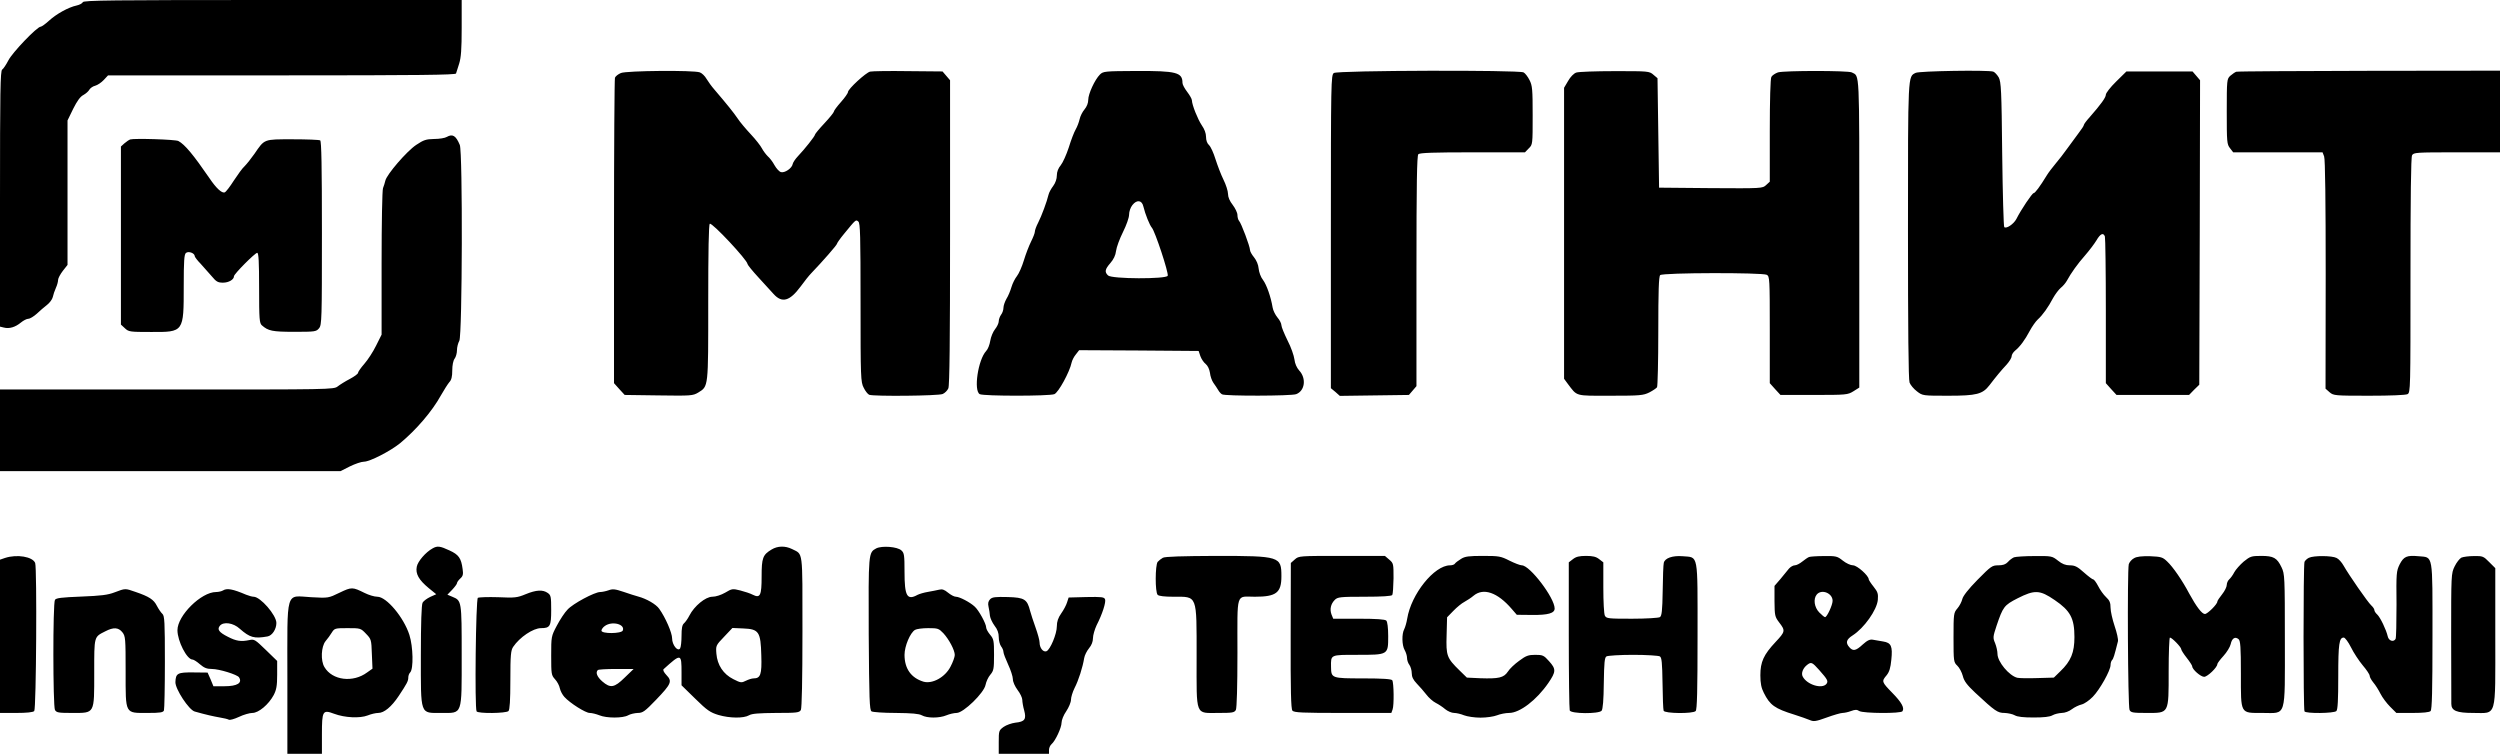
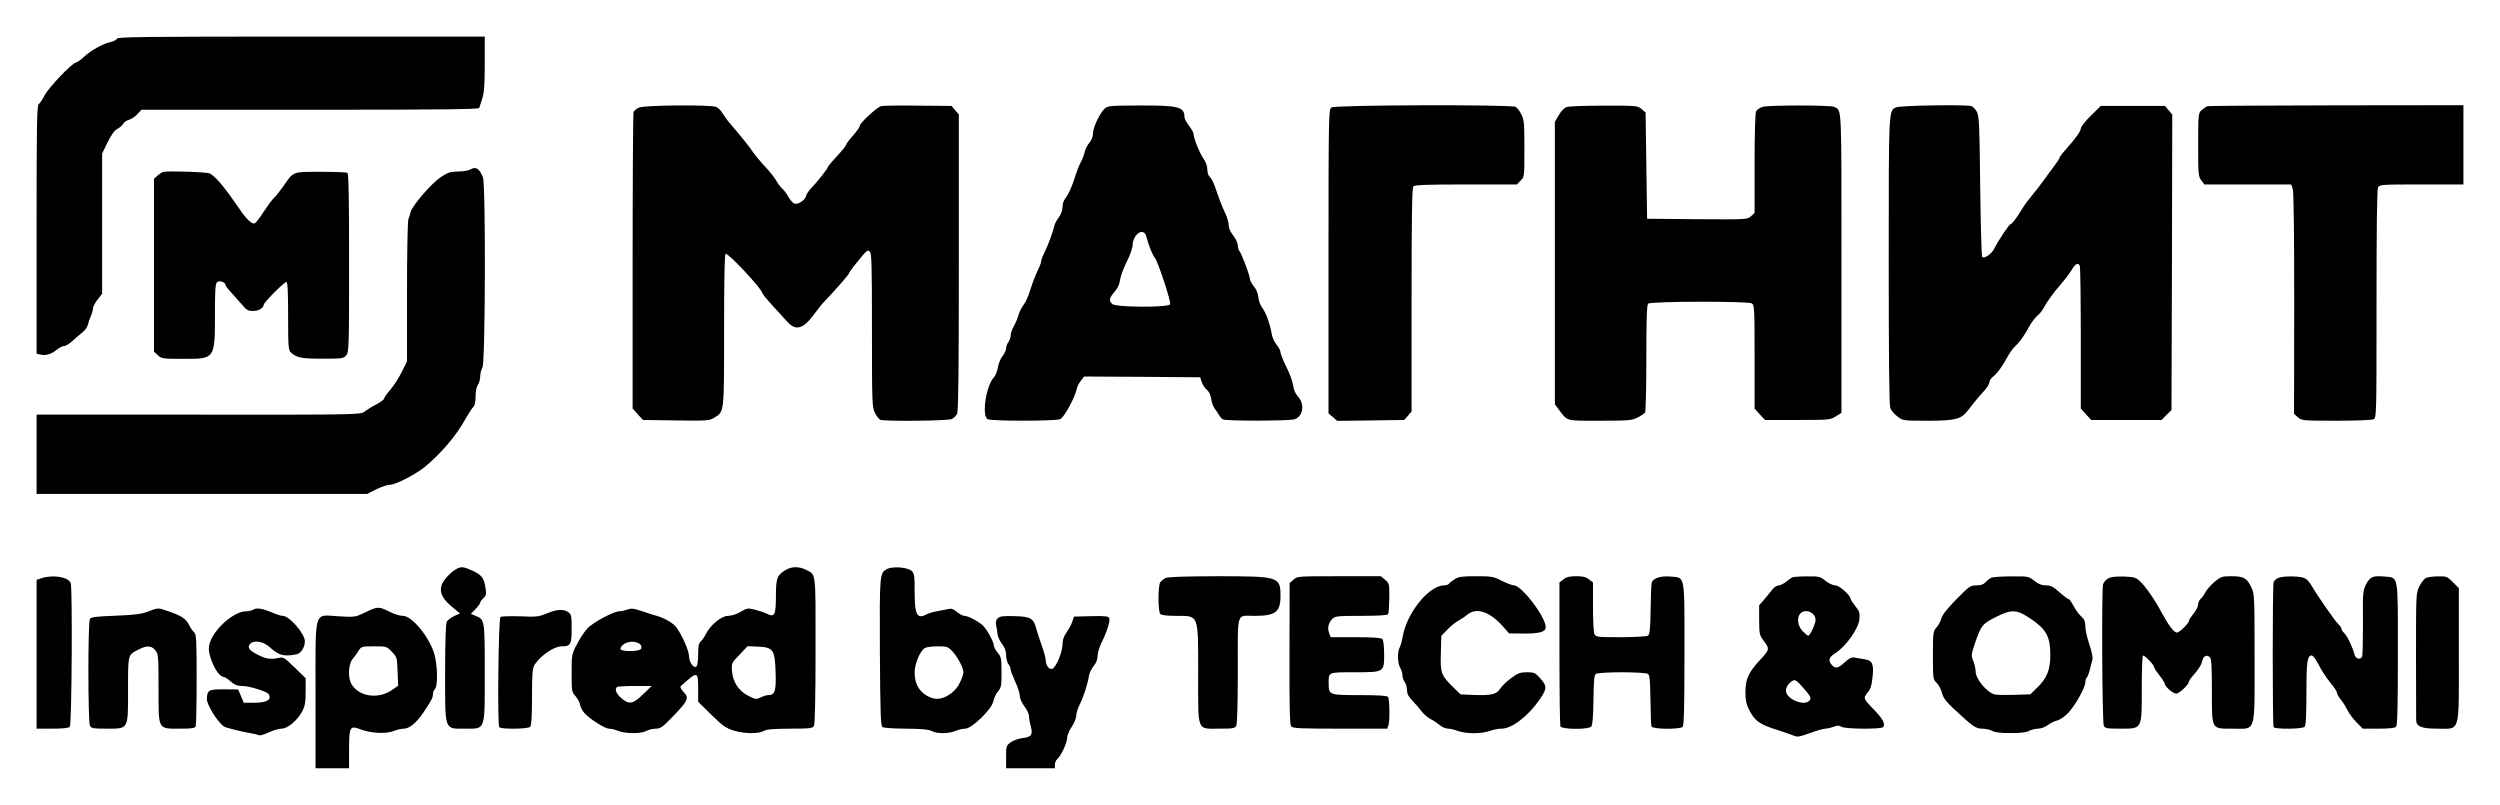
- <svg xmlns="http://www.w3.org/2000/svg" width="1592" height="480" viewBox="0 0 1592 480" version="1.1">
+ <svg xmlns="http://www.w3.org/2000/svg" width="1640" height="528" viewBox="-24 -24 1640 528" version="1.1">
  <path d="M 52.7 1.4 C 52.4 2.2, 50.6 3.1, 48.8 3.5 C 43.6 4.6, 35.9 8.9, 31.3 13.1 C 28.9 15.3, 26.5 17, 25.9 17 C 23.6 17, 7.8 33.5, 5.3 38.5 C 3.9 41.2, 2.1 43.9, 1.4 44.3 C 0.2 45, 0 58.5, 0 126.5 L 0 208 2.5 208.6 C 6 209.5, 9.8 208.3, 13.3 205.4 C 14.9 204.1, 17 203, 18 203 C 19.1 203, 21.5 201.5, 23.4 199.8 C 25.3 198, 28.2 195.5, 29.9 194.2 C 31.6 192.9, 33.3 190.6, 33.6 189.2 C 33.9 187.7, 34.8 185.1, 35.6 183.3 C 36.4 181.6, 37 179.3, 37 178.2 C 37 177.2, 38.4 174.6, 40 172.5 L 43 168.7 43 122.7 L 43 76.7 46.6 69.3 C 49.1 64.3, 51.1 61.5, 53.1 60.5 C 54.7 59.6, 56.4 58.1, 56.9 57.1 C 57.5 56.1, 59.2 54.9, 60.6 54.6 C 62.1 54.2, 64.5 52.6, 66.1 50.9 L 68.8 48 179.4 48 C 267.1 48, 290.1 47.7, 290.4 46.8 C 290.6 46.1, 291.5 43.2, 292.4 40.5 C 293.6 36.6, 294 31.5, 294 17.8 L 294 0 173.6 0 C 71.1 0, 53.1 0.2, 52.7 1.4 M 395.4 46.5 C 393.7 47.2, 392 48.5, 391.6 49.5 C 391.3 50.4, 391 94.6, 391 147.6 L 391 244 394.4 247.8 L 397.8 251.5 419.5 251.8 C 440.1 252.1, 441.2 252, 444.6 250 C 451.2 245.9, 451 247.3, 451 192.6 C 451 159.9, 451.3 142.9, 452 142.5 C 453.5 141.6, 476 165.7, 476 168.1 C 476 168.6, 479.2 172.6, 483.1 176.8 C 487 181, 491.3 185.7, 492.6 187.2 C 498 193.2, 502.9 191.8, 509.8 182.5 C 512.2 179.2, 515.2 175.4, 516.6 174 C 523.8 166.5, 533 156, 533 155.2 C 533 154.8, 535 151.9, 537.5 148.9 C 545.1 139.6, 545 139.7, 546.6 141.1 C 547.8 142.1, 548 150.1, 548 192.7 C 548 240.7, 548.1 243.3, 550 246.9 C 551 249, 552.6 251, 553.5 251.4 C 556.5 252.5, 597.7 252.1, 600.3 250.9 C 601.7 250.3, 603.3 248.7, 603.9 247.3 C 604.7 245.6, 605 216.9, 605 148 L 605 51.1 602.6 48.3 L 600.2 45.5 578.3 45.3 C 566.3 45.1, 555.4 45.3, 554.1 45.6 C 551.4 46.2, 540 56.7, 540 58.6 C 540 59.3, 538 62.2, 535.5 65 C 533 67.8, 531 70.5, 531 71.1 C 531 71.6, 528.3 75, 525 78.5 C 521.7 82, 519 85.3, 519 85.7 C 519 86.7, 512.3 95.1, 508.1 99.5 C 506.5 101.2, 505 103.4, 504.8 104.4 C 504.4 107.1, 499.7 110.3, 497.3 109.6 C 496.2 109.3, 494.4 107.3, 493.2 105.2 C 492.1 103.1, 490.1 100.5, 488.9 99.5 C 487.8 98.4, 486.1 96.2, 485.2 94.5 C 484.4 92.9, 481.2 88.8, 478.1 85.5 C 475 82.2, 471.2 77.7, 469.7 75.4 C 467.2 71.7, 463.1 66.6, 454.9 57 C 453.2 55.1, 451 52, 449.9 50.2 C 448.9 48.4, 447 46.6, 445.7 46.1 C 441.9 44.6, 398.9 45, 395.4 46.5 M 700.4 47.5 C 697.2 50.7, 693 59.8, 693 63.5 C 693 65.6, 692.1 67.9, 690.6 69.7 C 689.3 71.2, 687.9 74, 687.5 75.9 C 687.1 77.7, 686 80.7, 685 82.4 C 684 84.1, 682 89.3, 680.6 93.9 C 679.1 98.5, 676.8 103.6, 675.5 105.2 C 673.9 107.1, 673 109.4, 673 111.7 C 673 113.9, 672.1 116.5, 670.7 118.4 C 669.4 120.1, 668 122.6, 667.7 124 C 666.7 128.3, 663.3 137.5, 661.1 141.8 C 659.9 144.1, 659 146.6, 659 147.5 C 659 148.4, 657.9 151.2, 656.6 153.8 C 655.3 156.4, 653.2 161.8, 652 165.8 C 650.8 169.8, 648.8 174.3, 647.6 175.8 C 646.4 177.3, 644.8 180.4, 644.1 182.8 C 643.4 185.2, 642 188.6, 640.9 190.3 C 639.9 192.1, 639 194.6, 639 196 C 639 197.4, 638.3 199.4, 637.5 200.4 C 636.7 201.5, 636 203.4, 636 204.6 C 636 205.8, 634.9 208.1, 633.6 209.7 C 632.4 211.2, 631 214.5, 630.6 217 C 630.2 219.5, 629.1 222.4, 628 223.5 C 622.8 229.1, 619.9 248.8, 623.9 251 C 626.4 252.3, 668 252.3, 671.4 251 C 674 250, 681.2 236.8, 682.4 230.9 C 682.7 229.5, 683.9 227.1, 685.1 225.7 L 687.2 223 725.2 223.2 L 763.3 223.5 764.4 226.8 C 765.1 228.7, 766.6 230.9, 767.8 231.8 C 769.1 232.9, 770.1 235, 770.5 237.4 C 770.7 239.5, 771.7 242.4, 772.7 243.8 C 773.7 245.1, 775 247.2, 775.7 248.3 C 776.3 249.4, 777.4 250.7, 778.2 251.1 C 780 252.3, 822.3 252.2, 825.4 251 C 831 248.9, 832 240.9, 827.3 235.9 C 825.8 234.2, 824.6 231.6, 824.3 228.9 C 824 226.5, 822.1 221, 819.9 216.8 C 817.8 212.5, 816 208.2, 816 207.1 C 816 206, 814.9 203.8, 813.5 202.2 C 812.1 200.5, 810.7 197.7, 810.4 195.8 C 809.3 189.1, 806.6 181.4, 804.3 178.3 C 802.9 176.6, 801.7 173.3, 801.5 171 C 801.3 168.5, 800.1 165.8, 798.6 163.9 C 797.2 162.2, 796 160.1, 796 159.2 C 796 157, 790.4 142, 789 140.6 C 788.5 140.1, 788 138.4, 788 136.9 C 788 135.5, 786.6 132.6, 785 130.5 C 783.1 128.1, 782 125.6, 782 123.5 C 782 121.7, 780.7 117.6, 779.1 114.4 C 777.5 111.2, 775.3 105.3, 774 101.3 C 772.8 97.4, 771 93.4, 769.9 92.4 C 768.7 91.3, 768 89.4, 768 87.1 C 768 84.9, 767 82.2, 765.3 79.8 C 762.7 75.9, 759.1 66.9, 759 63.9 C 759 63, 757.6 60.6, 756 58.5 C 754.4 56.4, 753 53.9, 753 52.8 C 753 46.1, 749.2 45.1, 723.5 45.2 C 703.5 45.3, 702.5 45.4, 700.4 47.5 M 849.4 46.5 C 847.6 47.8, 847.5 51.6, 847.5 147.5 L 847.5 247.2 850.4 249.6 L 853.2 252.1 875.2 251.8 L 897.2 251.5 899.6 248.7 L 902 245.9 902 172.6 C 902 117, 902.3 99.1, 903.2 98.2 C 904.1 97.3, 913.1 97, 937.7 97 L 971.1 97 973.5 94.5 C 976 92.1, 976 91.9, 976 73.5 C 976 56.9, 975.8 54.5, 974 51 C 972.9 48.8, 971.2 46.6, 970.2 46.1 C 967.1 44.5, 851.6 44.8, 849.4 46.5 M 1003.8 46.2 C 1002.2 46.7, 1000 49, 998.6 51.5 L 996 55.9 996 148.5 L 996 241.2 998.2 244.2 C 1004.6 252.6, 1002.5 252, 1025.5 252 C 1044.5 252, 1046.4 251.8, 1050.3 249.9 C 1052.6 248.7, 1054.8 247.2, 1055.2 246.6 C 1055.6 246, 1056 230, 1056 210.9 C 1056 185.4, 1056.3 176.1, 1057.2 175.2 C 1058.8 173.6, 1122.2 173.5, 1125.1 175 C 1126.9 176, 1127 177.5, 1127 210.1 L 1127 244 1130.4 247.8 L 1133.8 251.5 1155.2 251.5 C 1175.8 251.5, 1176.6 251.4, 1180.2 249.2 L 1184 246.8 1184 148.5 C 1184 42.5, 1184.3 48.8, 1179.2 46.1 C 1176.8 44.9, 1136.2 44.9, 1132.2 46.1 C 1130.5 46.7, 1128.5 48, 1128 49 C 1127.4 50.1, 1127 63.7, 1127 83.3 L 1127 115.7 1124.7 117.8 C 1122.4 120, 1122.1 120, 1089.4 119.8 L 1056.5 119.5 1056 84.7 L 1055.5 49.8 1052.9 47.6 C 1050.3 45.3, 1049.6 45.3, 1028.4 45.3 C 1016.3 45.3, 1005.3 45.7, 1003.8 46.2 M 1219.9 46.4 C 1214.9 48.9, 1215 46.3, 1215 146.6 C 1215 209.7, 1215.3 241.7, 1216 243.6 C 1216.6 245.2, 1218.7 247.7, 1220.7 249.2 C 1224.3 252, 1224.4 252, 1240.7 252 C 1258.8 252, 1262.5 251, 1266.9 245.3 C 1271.1 239.8, 1274.5 235.7, 1277.8 232.2 C 1279.5 230.3, 1281 227.9, 1281 226.9 C 1281 225.9, 1282 224.3, 1283.2 223.3 C 1286.3 220.8, 1289.5 216.5, 1292.6 210.6 C 1294 208, 1296.3 204.7, 1297.6 203.5 C 1300.8 200.6, 1304.3 195.7, 1307.4 189.8 C 1308.8 187.3, 1311 184.4, 1312.3 183.3 C 1313.6 182.3, 1315.3 180.3, 1316.1 178.9 C 1318.8 173.9, 1323.1 167.9, 1327.8 162.6 C 1330.4 159.6, 1333.6 155.4, 1335 153.1 C 1337.5 148.8, 1339.4 147.9, 1340.4 150.6 C 1340.7 151.5, 1341 172.8, 1341 198.1 L 1341 244 1344.4 247.8 L 1347.8 251.5 1370.9 251.5 L 1394 251.5 1397.2 248.2 L 1400.5 245 1400.8 148.1 L 1401 51.1 1398.6 48.3 L 1396.2 45.5 1375.1 45.5 L 1354.1 45.5 1347.5 52 C 1343.9 55.5, 1341 59.3, 1341 60.3 C 1341 62.1, 1337.9 66.4, 1330.8 74.5 C 1328.7 76.8, 1327 79.1, 1327 79.6 C 1327 80.1, 1325.5 82.4, 1323.7 84.7 C 1322 87, 1318.7 91.4, 1316.5 94.5 C 1314.3 97.6, 1310.9 102, 1309 104.2 C 1307.1 106.5, 1304.6 109.7, 1303.5 111.5 C 1299 118.9, 1295.9 123, 1295 123 C 1294.1 123, 1287 133.5, 1284 139.5 C 1282.3 142.7, 1277.6 145.9, 1276.3 144.6 C 1275.9 144.2, 1275.3 123.3, 1275 98.2 C 1274.6 57.3, 1274.3 52.2, 1272.8 49.3 C 1271.8 47.6, 1270.2 45.9, 1269.3 45.6 C 1265.7 44.5, 1222.2 45.2, 1219.9 46.4 M 1424 45.7 C 1423.2 46, 1421.5 47.2, 1420.2 48.3 C 1418.1 50.3, 1418 50.9, 1418 71 C 1418 90.5, 1418.1 91.9, 1420.1 94.4 L 1422.1 97 1450.6 97 L 1479 97 1480 99.6 C 1480.7 101.2, 1481 129.3, 1481 174.8 L 1480.9 247.5 1483.5 249.8 C 1486 251.9, 1486.7 252, 1508.6 252 C 1522.2 252, 1531.9 251.6, 1533.1 251 C 1535 250, 1535 248.1, 1535 175.4 C 1535 125.9, 1535.3 100.2, 1536 98.9 C 1537 97.1, 1538.4 97, 1564.5 97 L 1592 97 1592 71 L 1592 45 1508.8 45.1 C 1463 45.2, 1424.8 45.4, 1424 45.7 M 284.5 87.2 C 283.4 87.9, 279.8 88.5, 276.5 88.5 C 271.3 88.6, 269.8 89.1, 265 92.3 C 258.9 96.4, 246.3 111.1, 245.4 115 C 245.1 116.4, 244.4 118.5, 243.9 119.8 C 243.4 121.1, 243 141.8, 243 167.6 L 243 213.1 239.5 220.1 C 237.6 224, 234.2 229.2, 232 231.7 C 229.8 234.2, 228 236.8, 228 237.4 C 228 238.1, 225.6 239.8, 222.8 241.3 C 219.9 242.8, 216.4 245, 215 246.1 C 212.5 248, 211 248.1, 106.2 248 L 0 248 0 274 L 0 300 108.5 300 L 216.9 300 222.8 297 C 226.1 295.4, 230.1 294, 231.8 294 C 235.5 294, 248.5 287.3, 254.7 282.3 C 265 273.8, 275.2 261.9, 280.7 251.9 C 282.7 248.4, 285.1 244.6, 286.1 243.4 C 287.5 242, 288 239.8, 288 235.9 C 288 232.6, 288.6 229.6, 289.5 228.4 C 290.3 227.4, 291 224.9, 291 223 C 291 221.1, 291.7 218.4, 292.5 217 C 294.4 213.6, 294.7 96.8, 292.8 92.3 C 290.3 86.3, 288.2 85.1, 284.5 87.2 M 82.9 88.8 C 82.1 89.1, 80.5 90.2, 79.2 91.3 L 77 93.3 77 150 L 77 206.7 79.5 209 C 81.9 211.3, 82.7 211.4, 96.1 211.4 C 117.1 211.5, 117 211.6, 117 182.2 C 117 166.1, 117.3 162, 118.4 161.1 C 120 159.7, 124 161.2, 124 163.1 C 124 163.6, 125.7 165.9, 127.8 168 C 129.8 170.2, 133 173.8, 134.9 176 C 137.7 179.4, 138.8 180, 142 180 C 145.7 180, 149 178, 149 175.9 C 149 174.5, 162.4 161, 163.8 161 C 164.7 161, 165 166.9, 165 183.3 C 165 203.4, 165.2 205.8, 166.8 207.2 C 170.8 210.7, 173.3 211.3, 187.3 211.3 C 200.7 211.3, 201.4 211.2, 203.2 209 C 204.9 206.9, 205 203.5, 205 148.4 C 205 105.9, 204.7 89.9, 203.9 89.4 C 203.2 89, 195.3 88.7, 186.3 88.7 C 167.7 88.7, 168.6 88.4, 162 98 C 159.9 101, 157.1 104.5, 155.8 105.8 C 154.4 107, 151.4 111.2, 148.9 115 C 146.5 118.8, 143.9 122.2, 143.1 122.5 C 141.3 123.2, 137.7 119.9, 133.4 113.5 C 123.1 98.5, 117.7 92, 113.6 89.8 C 111.8 88.8, 85.6 88, 82.9 88.8 M 721.1 130.6 C 719.9 132.1, 719 134.7, 719 136.7 C 719 138.6, 717.3 143.4, 715.1 147.8 C 713 152, 711 157.4, 710.7 159.8 C 710.4 162.6, 709.1 165.2, 707.1 167.5 C 703.6 171.5, 703.3 173.2, 705.6 175.4 C 707.8 177.7, 742.8 177.8, 743.6 175.6 C 744.3 173.8, 735.5 147.2, 733.5 145 C 732.1 143.4, 729.3 136.5, 728.1 131.5 C 727.2 127.4, 723.9 127, 721.1 130.6 M 275.5 349.2 C 271.1 351.6, 266 357.5, 265.4 360.9 C 264.5 365.4, 266.7 369.3, 273 374.5 L 277.8 378.4 274 380.1 C 271.9 381.1, 269.7 382.7, 269.1 383.8 C 268.4 385.2, 268 396.7, 268 417.3 C 268 455.9, 267.3 454, 281 454 C 294.7 454, 294 456, 294 417.1 C 294 382.4, 294 382.5, 288 380 L 284.9 378.7 287.9 375.6 C 289.6 373.8, 291 371.9, 291 371.4 C 291 370.8, 291.9 369.5, 293.1 368.4 C 294.8 366.9, 295.1 365.7, 294.6 362.4 C 293.7 355.4, 292.1 353.2, 286.2 350.5 C 280.2 347.7, 278.5 347.5, 275.5 349.2 M 491.4 349.9 C 485.7 353.3, 485 355.3, 485 367.1 C 485 379.4, 484.1 381.1, 479.3 378.7 C 477.8 377.9, 474.2 376.7, 471.4 376 C 466.6 374.8, 466.1 374.8, 461.8 377.4 C 459.2 378.9, 455.8 380, 453.6 380 C 449.3 380, 442.1 385.9, 439 392 C 438 394, 436.4 396.2, 435.6 396.9 C 434.4 397.9, 434 400.1, 434 404.9 C 434 408.5, 433.6 412.1, 433.1 412.9 C 431.6 415.2, 428 410.7, 428 406.5 C 428 403, 423.8 393.3, 419.8 387.7 C 417.8 384.8, 411.7 381.3, 406.5 379.9 C 404.9 379.5, 400.6 378.1, 397.1 376.9 C 391.7 375.1, 390.2 374.9, 387.5 375.9 C 385.8 376.5, 383.4 377, 382.2 377 C 378.7 377, 364.8 384.4, 361.4 388.2 C 359.6 390, 356.6 394.6, 354.6 398.4 C 351 405.2, 351 405.4, 351 417.6 C 351 429.2, 351.1 430, 353.4 432.5 C 354.8 434, 356.2 436.6, 356.5 438.3 C 356.9 440.1, 358.2 442.5, 359.4 443.8 C 363 447.8, 372.9 454, 375.5 454 C 376.9 454, 379.7 454.7, 381.7 455.5 C 386.2 457.4, 396.7 457.4, 400 455.5 C 401.4 454.7, 404.1 454.1, 406.1 454 C 409.3 454, 410.6 453.1, 417.8 445.6 C 427.5 435.5, 428.2 433.8, 424.4 429.9 C 422.7 428.1, 422 426.6, 422.6 426.1 C 433.8 416, 434 416, 434 428.5 L 434 436.4 442.8 445 C 450.3 452.4, 452.3 453.7, 457.5 455.3 C 464.7 457.4, 473.5 457.5, 477 455.5 C 478.8 454.4, 483.3 454.1, 494.2 454 C 507.7 454, 509 453.8, 510 452.1 C 510.6 450.8, 511 433.3, 511 402.2 C 511 349, 511.5 353.3, 504.3 349.6 C 500 347.5, 495.2 347.6, 491.4 349.9 M 558 349.2 C 553 351.9, 553 352, 553.2 403.8 C 553.5 445.4, 553.7 452.2, 555 453 C 555.8 453.5, 562.8 454, 570.5 454 C 580.7 454.1, 585.2 454.5, 587 455.5 C 590.3 457.4, 598.2 457.4, 602.7 455.5 C 604.6 454.7, 607.6 454, 609.2 454 C 613.5 454, 626.7 441.2, 627.6 436.1 C 628 434.1, 629.3 431.2, 630.6 429.7 C 632.8 427.1, 633 425.9, 633 417 C 633 408, 632.8 406.9, 630.5 404.2 C 629.1 402.5, 628 400.5, 628 399.6 C 628 397.2, 623.3 388.6, 620.7 386.3 C 617.7 383.5, 611 380, 608.7 380 C 607.6 380, 605.4 378.8, 603.7 377.4 C 601.4 375.5, 600 375, 598.1 375.5 C 596.7 375.8, 593.5 376.5, 591 376.9 C 588.5 377.3, 585.5 378.2, 584.3 378.8 C 577.6 382.5, 576 379.6, 576 364.2 C 576 353.5, 575.8 352.1, 574 350.5 C 571.4 348.1, 561.6 347.4, 558 349.2 M 3.2 355.3 L 0 356.4 0 405.2 L 0 454 10.3 454 C 17 454, 21 453.6, 21.8 452.8 C 23.1 451.5, 23.6 361.8, 22.4 358.5 C 20.8 354.5, 10.9 352.8, 3.2 355.3 M 740.5 355.2 C 739.4 355.8, 737.9 357, 737.2 357.8 C 735.6 359.9, 735.5 377.1, 737.2 378.8 C 738 379.6, 741.7 380, 747.1 380 C 762.7 380, 762 378.2, 762 418.4 C 762 456.7, 760.9 454, 776 454 C 784.8 454, 786 453.8, 787 452.1 C 787.6 450.8, 788 437.5, 788 415.7 C 788 376.1, 786.8 380, 799.1 380 C 812.7 380, 816 377.5, 816 367 C 816 354.3, 815.1 354, 774.2 354 C 753.2 354.1, 741.8 354.4, 740.5 355.2 M 824.6 356.2 L 822 358.5 821.9 404.8 C 821.8 439.8, 822.1 451.4, 823 452.5 C 824 453.8, 829.2 454, 855.1 454 L 886 454 886.8 451.8 C 887.8 449.1, 887.6 434.8, 886.6 433.2 C 886.1 432.4, 880.5 432, 868.1 432 C 847.9 432, 847.7 431.9, 847.6 424.7 C 847.5 416.8, 847 417, 864.2 417 C 884.1 417, 884 417.1, 884 405.1 C 884 399.7, 883.5 395.9, 882.8 395.2 C 882 394.4, 876.6 394, 865.3 394 L 849 394 847.9 391.3 C 846.7 388, 847.4 384.6, 850 382 C 851.8 380.2, 853.4 380, 868.9 380 C 880.3 380, 886.1 379.6, 886.6 378.9 C 887 378.3, 887.3 373.5, 887.4 368.3 C 887.4 359.1, 887.4 358.7, 884.7 356.4 L 881.9 354 854.5 354 C 827.5 354, 827.1 354, 824.6 356.2 M 930.4 355.9 C 928.6 357, 926.9 358.3, 926.5 358.9 C 926.2 359.5, 924.8 360, 923.4 360 C 913.3 360, 898.6 378.4, 896.1 394 C 895.7 396.5, 894.8 399.5, 894.2 400.7 C 892.6 403.6, 892.7 410.9, 894.5 414 C 895.3 415.4, 896 417.6, 896 419 C 896 420.4, 896.7 422.4, 897.5 423.4 C 898.3 424.5, 899 426.9, 899 428.7 C 899 431, 899.9 432.9, 902.2 435.3 C 904 437.2, 906.8 440.3, 908.3 442.3 C 909.8 444.3, 912.5 446.7, 914.3 447.6 C 916.1 448.5, 918.8 450.3, 920.3 451.6 C 921.9 452.9, 924.4 454, 926 454 C 927.5 454, 930.4 454.7, 932.3 455.5 C 934.4 456.3, 939 457, 942.8 457 C 946.7 457, 951.3 456.3, 953.3 455.5 C 955.3 454.7, 958.8 454, 961 454 C 967.8 454, 978.5 445.8, 986 434.9 C 990.9 427.7, 991 426.1, 986.4 421 C 983.1 417.3, 982.4 417, 977.6 417 C 973.2 417, 971.7 417.6, 967.4 420.8 C 964.6 422.8, 961.3 425.9, 960.2 427.7 C 957.6 431.6, 954.4 432.3, 942.6 431.9 L 934.1 431.5 929.5 427 C 921.3 419, 920.8 417.6, 921.2 404.5 L 921.5 393.1 925.5 389 C 927.7 386.7, 930.9 384.1, 932.5 383.3 C 934.1 382.4, 936.8 380.7, 938.3 379.4 C 944.6 374.1, 953.6 377.2, 962.7 387.8 L 965.9 391.5 975.7 391.6 C 985.8 391.7, 990 390.5, 990 387.5 C 990 380.7, 974.2 360, 969.1 360 C 968 360, 964.4 358.6, 961.2 357 C 955.7 354.2, 954.5 354, 944.4 354 C 935.4 354, 932.9 354.3, 930.4 355.9 M 1001.6 356.1 L 999 358.1 999 404.5 C 999 430, 999.3 451.5, 999.6 452.4 C 1000.4 454.6, 1018.1 454.7, 1019.9 452.6 C 1020.7 451.6, 1021.2 445.7, 1021.3 435 C 1021.5 421.9, 1021.8 418.7, 1023 418 C 1023.8 417.5, 1031.5 417, 1040 417 C 1048.5 417, 1056.2 417.5, 1057 418 C 1058.2 418.7, 1058.5 422, 1058.7 435.1 C 1058.8 444, 1059.1 451.8, 1059.4 452.6 C 1060.1 454.4, 1078 454.6, 1079.8 452.8 C 1080.7 451.9, 1081 439.9, 1081 405 C 1081 351.4, 1081.7 355.1, 1071.5 354.2 C 1065 353.7, 1060.2 355.4, 1059.5 358.4 C 1059.2 359.5, 1058.9 367.6, 1058.8 376.3 C 1058.6 389, 1058.2 392.3, 1057 393 C 1056.2 393.5, 1048.2 394, 1039.3 394 C 1024.3 394, 1023 393.9, 1022 392.1 C 1021.4 391, 1021 383.2, 1021 374.1 L 1021 358.1 1018.4 356.1 C 1016.4 354.5, 1014.3 354, 1010 354 C 1005.7 354, 1003.6 354.5, 1001.6 356.1 M 1152 354.7 C 1151.2 355, 1149.2 356.4, 1147.7 357.6 C 1146.1 358.9, 1144 360, 1142.9 360 C 1141.8 360, 1140.2 361, 1139.2 362.1 C 1138.3 363.3, 1135.8 366.3, 1133.8 368.7 L 1130 373.1 1130 382.8 C 1130.1 392, 1130.2 392.7, 1133 396.4 C 1137 401.6, 1136.9 402.2, 1130.7 408.8 C 1123.1 416.9, 1121 421.5, 1121 430 C 1121 435.1, 1121.6 438.1, 1123.2 441.2 C 1127.1 449, 1130.1 451.2, 1142.7 455.1 C 1146.4 456.3, 1150.8 457.8, 1152.4 458.5 C 1154.9 459.6, 1156.2 459.5, 1163.3 456.9 C 1167.7 455.3, 1172.2 454, 1173.3 454 C 1174.4 454, 1176.9 453.5, 1178.7 452.8 C 1181.4 451.8, 1182.5 451.8, 1184 452.8 C 1186.5 454.3, 1210.6 454.5, 1211.5 452.9 C 1212.9 450.8, 1210.9 447.2, 1205 441.2 C 1198.2 434.2, 1198.1 433.9, 1201.4 430 C 1203.1 427.9, 1203.9 425.4, 1204.4 420.1 C 1205.3 411.5, 1204.3 409.3, 1199.2 408.5 C 1197.2 408.1, 1194.3 407.6, 1192.8 407.4 C 1190.8 407, 1189.2 407.7, 1186.2 410.4 C 1181.8 414.5, 1180 414.8, 1177.7 412.2 C 1175.1 409.3, 1175.7 407.2, 1179.8 404.6 C 1187 400, 1195.2 388.5, 1195.8 382 C 1196.1 378.1, 1195.8 377, 1193.1 373.6 C 1191.4 371.5, 1190 369.3, 1190 368.9 C 1190 366.6, 1182.6 360, 1180 360 C 1178.5 360, 1175.6 358.7, 1173.5 357 C 1170 354.2, 1169.2 354, 1161.6 354.1 C 1157.2 354.1, 1152.8 354.4, 1152 354.7 M 1282.5 354.9 C 1281.4 355.4, 1279.6 356.7, 1278.6 357.9 C 1277.2 359.4, 1275.5 360, 1272.5 360 C 1268.6 360, 1267.9 360.5, 1259.3 369.2 C 1253.4 375.2, 1250 379.6, 1249.6 381.5 C 1249.2 383.2, 1247.8 385.9, 1246.5 387.4 C 1244.1 390.2, 1244 390.8, 1244 406 C 1244 421.2, 1244.1 421.7, 1246.4 423.9 C 1247.7 425.1, 1249.3 428.1, 1249.9 430.4 C 1250.7 433.7, 1252.5 436.1, 1257.8 441.1 C 1270.6 453, 1272.1 454, 1276.5 454 C 1278.7 454.1, 1281.6 454.7, 1283 455.5 C 1284.7 456.5, 1288.6 456.9, 1295 456.9 C 1301.4 456.9, 1305.3 456.5, 1307 455.5 C 1308.4 454.7, 1311 454.1, 1312.9 454 C 1314.9 454, 1317.6 453, 1319.4 451.6 C 1321.1 450.3, 1323.9 449, 1325.6 448.6 C 1327.3 448.2, 1330.5 446, 1332.7 443.7 C 1337.2 439.1, 1344 426.9, 1344 423.5 C 1344 422.3, 1344.4 421, 1344.9 420.4 C 1345.8 419.6, 1346.4 417.6, 1348.7 408.4 C 1349 407.2, 1348 402.8, 1346.6 398.7 C 1345.2 394.5, 1344 389.3, 1344 387 C 1344 383.8, 1343.4 382.3, 1341.1 380.2 C 1339.5 378.7, 1337.3 375.6, 1336.1 373.2 C 1334.9 370.9, 1333.5 369, 1333 369 C 1332.5 369, 1329.8 367, 1327 364.5 C 1322.9 360.8, 1321.2 360, 1318.1 360 C 1315.4 360, 1313.2 359.2, 1310.5 357 C 1306.8 354.1, 1306.5 354, 1295.6 354.1 C 1289.5 354.1, 1283.6 354.5, 1282.5 354.9 M 1358.9 355.5 C 1357.4 356.3, 1356 358, 1355.6 359.3 C 1354.6 363.5, 1355 450.1, 1356.1 452.1 C 1356.9 453.8, 1358.3 454, 1367 454 C 1381.4 454, 1381 454.8, 1381 427.4 C 1381 415.6, 1381.4 406, 1381.8 406 C 1383.1 406, 1389 412.1, 1389 413.4 C 1389 414, 1390.6 416.5, 1392.5 418.9 C 1394.4 421.3, 1396 423.8, 1396 424.3 C 1396 426.3, 1401.4 431, 1403.6 431 C 1405.7 431, 1412 425, 1412 422.9 C 1412 422.4, 1413.7 420.1, 1415.9 417.7 C 1418 415.4, 1420.1 412, 1420.5 410.2 C 1421.3 406.4, 1423.3 405.2, 1425.5 407 C 1426.7 408, 1427 411.9, 1427 429.1 C 1427 455.1, 1426.4 454, 1440.8 454 C 1456.2 454, 1455 458, 1455 407.5 C 1455 367.1, 1454.9 365.5, 1452.9 361.3 C 1450 355.2, 1447.8 354, 1439.9 354 C 1433.7 354, 1432.9 354.3, 1428.8 357.6 C 1426.5 359.6, 1423.7 362.7, 1422.8 364.4 C 1421.9 366.2, 1420.4 368.2, 1419.6 368.9 C 1418.7 369.7, 1418 371.3, 1418 372.5 C 1418 373.7, 1416.7 376.4, 1415 378.5 C 1413.3 380.6, 1412 382.6, 1412 383.1 C 1412 384.8, 1405.7 391, 1404.1 391 C 1402.2 391, 1398.7 386.4, 1394.1 378 C 1389.8 369.8, 1383.7 360.9, 1380 357.5 C 1377.2 354.8, 1376.2 354.5, 1369.2 354.2 C 1363.8 354.1, 1360.7 354.4, 1358.9 355.5 M 1470.3 355.2 C 1469.1 355.8, 1467.9 356.9, 1467.5 357.8 C 1466.7 359.9, 1466.7 451.7, 1467.5 453 C 1468.4 454.5, 1486.3 454.3, 1487.8 452.8 C 1488.7 451.9, 1489 445.6, 1489 430.7 C 1489 409.9, 1489.6 406, 1492.5 406 C 1493.3 406, 1495.4 408.8, 1497.1 412.2 C 1498.8 415.7, 1502.2 420.8, 1504.6 423.7 C 1507 426.5, 1509 429.5, 1509 430.3 C 1509 431.2, 1510.1 433.1, 1511.4 434.7 C 1512.7 436.2, 1514.7 439.4, 1515.9 441.8 C 1517.1 444.2, 1519.9 447.9, 1522 450 L 1526 454 1536.3 454 C 1543 454, 1547 453.6, 1547.8 452.8 C 1548.7 451.9, 1549 439.9, 1549 405 C 1549 351.7, 1549.6 355.1, 1540.1 354.2 C 1532.6 353.5, 1530.7 354.4, 1528.1 359.4 C 1526 363.7, 1525.9 365, 1526.1 384.9 C 1526.1 396.4, 1525.9 406.3, 1525.5 406.9 C 1524.2 409.1, 1521.1 408.1, 1520.5 405.2 C 1519.5 400.9, 1515.8 393.2, 1513.8 391.3 C 1512.8 390.4, 1512 389.2, 1512 388.5 C 1512 387.8, 1511.1 386.5, 1510 385.5 C 1507.8 383.5, 1495.8 366.2, 1492.4 360.2 C 1491.3 358.2, 1489.3 355.9, 1487.9 355.3 C 1485 353.8, 1473.4 353.7, 1470.3 355.2 M 1567.4 355.1 C 1566.3 355.7, 1564.3 358.2, 1563.1 360.7 C 1560.9 365.2, 1560.9 365.9, 1560.9 405.9 C 1560.9 428.2, 1561 447.3, 1561 448.2 C 1561 452.6, 1564.4 454, 1574.9 454 C 1590.2 454, 1589 458.1, 1589 405.2 L 1589 361.8 1585.1 357.9 C 1581.5 354.2, 1580.9 354, 1575.4 354.1 C 1572.1 354.1, 1568.6 354.6, 1567.4 355.1 M 216.3 377.4 C 209.1 380.9, 209.1 380.9, 198.2 380.3 C 181.5 379.4, 183 374.3, 183 432.2 L 183 480 194 480 L 205 480 205 467.6 C 205 452.6, 205.5 451.8, 212.7 454.5 C 219.6 457.1, 229.2 457.5, 234.1 455.6 C 236.3 454.7, 239.3 454, 240.9 454 C 244.6 454, 249.3 450.1, 253.9 443.2 C 259.2 435.2, 260 433.7, 260 431.4 C 260 430.3, 260.5 428.9, 261.2 428.2 C 263.4 426, 263.1 411.8, 260.7 404.3 C 257.1 393.1, 246.1 380, 240.3 380 C 238.4 380, 234.8 378.9, 232.2 377.6 C 224.5 373.8, 224 373.7, 216.3 377.4 M 73 377.2 C 68.6 378.9, 64.3 379.4, 51.7 379.9 C 39.2 380.4, 35.7 380.8, 35 382 C 33.6 384.1, 33.7 449.6, 35 452.1 C 36 453.8, 37.2 454, 45.9 454 C 60.5 454, 60 454.9, 60 428.3 C 60 404.8, 59.8 405.7, 67.1 402 C 72.3 399.3, 75.4 399.5, 77.9 402.6 C 79.9 405.1, 80 406.5, 80 427.6 C 80 455.2, 79.4 454, 94.1 454 C 102 454, 103.9 453.7, 104.4 452.4 C 104.7 451.5, 105 437.7, 105 421.5 C 105 396.1, 104.8 392.1, 103.4 390.9 C 102.6 390.2, 101 387.9, 99.9 385.8 C 97.9 381.8, 95 379.9, 86.2 376.9 C 79.6 374.6, 79.9 374.6, 73 377.2 M 142 376 C 141.2 376.5, 139.2 377, 137.6 377 C 128.1 377, 113 392, 113 401.3 C 113 408.2, 119 420, 122.6 420 C 123.3 420, 125.5 421.4, 127.3 423 C 130 425.3, 131.7 426, 134.9 426 C 139.6 426, 151.1 429.6, 152.2 431.3 C 154.5 434.9, 151.1 437, 142.9 437 L 135.9 437 134.1 432.6 L 132.2 428.3 123.2 428.2 C 113.1 428.1, 111.9 428.7, 111.7 434.4 C 111.6 438.8, 120.3 452.1, 124 453.1 C 131.4 455.2, 136 456.2, 140 456.9 C 142.5 457.3, 145 457.9, 145.7 458.3 C 146.3 458.7, 149.2 457.9, 152.2 456.5 C 155.1 455.1, 159 454, 160.7 454 C 164.7 454, 171.1 448.6, 174.3 442.6 C 176 439.3, 176.5 436.8, 176.5 429.7 L 176.5 420.9 169.3 413.9 C 162.5 407.3, 161.9 406.9, 158.8 407.6 C 153.5 408.7, 150.5 408.3, 145.1 405.5 C 139.5 402.7, 138.1 400.8, 140 398.5 C 142.3 395.7, 148.6 396.6, 152.7 400.4 C 159.1 406, 161.8 406.8, 170.3 405.3 C 173.3 404.8, 176 400.7, 176 396.7 C 176 391.7, 165.8 380, 161.5 380 C 160.6 380, 158.4 379.4, 156.7 378.7 C 148.3 375.1, 144.5 374.4, 142 376 M 334.7 378.4 C 329.4 380.6, 327.9 380.8, 317.2 380.3 C 310.8 380.1, 305 380.3, 304.3 380.7 C 303 381.6, 302.2 450.9, 303.5 453 C 304.4 454.5, 322.3 454.3, 323.8 452.8 C 324.6 452, 325 446.1, 325 433.1 C 325 417.1, 325.3 414.1, 326.8 411.9 C 330.9 405.8, 339.5 400, 344.5 400 C 350.3 400, 351 398.8, 351 388.5 C 351 379.9, 350.8 379, 348.8 377.6 C 345.7 375.4, 341.5 375.6, 334.7 378.4 M 1156.9 378.6 C 1154.6 381.4, 1155.3 386.7, 1158.5 390 C 1160.1 391.6, 1161.7 393, 1162.2 393 C 1163.4 393, 1167 385.3, 1167 382.6 C 1167 377.7, 1160 374.9, 1156.9 378.6 M 1284.8 381 C 1276.2 385.4, 1275.5 386.4, 1271.4 398.5 C 1269.1 405.5, 1269 406.1, 1270.5 409.6 C 1271.3 411.6, 1272 414.7, 1272 416.4 C 1272 421.4, 1279.4 430.3, 1284.6 431.6 C 1285.9 431.9, 1291.6 432, 1297.4 431.8 L 1307.9 431.5 1312 427.5 C 1318.8 421, 1321 415.5, 1321 405.7 C 1321 393.7, 1318.4 388.9, 1308.4 382.1 C 1298.9 375.6, 1295.7 375.5, 1284.8 381 M 630.5 381.6 C 629.3 382.9, 629 384.2, 629.5 386.4 C 629.9 388.1, 630.3 390.7, 630.4 392.2 C 630.6 393.7, 631.9 396.5, 633.3 398.4 C 635.2 400.8, 636 403.1, 636 405.7 C 636 407.9, 636.7 410.5, 637.5 411.6 C 638.3 412.6, 639 414.2, 639 415.2 C 639 416.1, 640.4 419.7, 642 423.2 C 643.6 426.6, 645 430.9, 645 432.5 C 645 434.2, 646.3 437.1, 648 439.4 C 649.7 441.6, 651 444.4, 651 445.7 C 651 446.9, 651.5 450, 652.2 452.4 C 653.7 458, 652.6 459.6, 646.6 460.2 C 644.2 460.5, 640.8 461.7, 639.1 462.9 C 636.1 465.1, 636 465.4, 636 472.6 L 636 480 652 480 L 668 480 668 477.6 C 668 476.3, 668.7 474.7, 669.6 473.9 C 672 471.9, 676 463.4, 676 460.2 C 676 458.6, 677.3 455.3, 679 452.9 C 680.6 450.5, 682 447.2, 682 445.6 C 682 444.1, 683 440.7, 684.3 438.1 C 686.8 433.3, 689.5 424.8, 690.4 419.1 C 690.7 417.3, 692.1 414.5, 693.5 412.8 C 695.1 410.9, 696 408.6, 696 406.4 C 696 404.5, 697.1 400.8, 698.3 398.2 C 702 391, 704.4 383.4, 703.7 381.6 C 703.1 380.2, 701.5 380, 691.8 380.2 L 680.5 380.5 679.5 383.6 C 679 385.3, 677.3 388.5, 675.8 390.6 C 673.8 393.4, 673 395.9, 673 398.8 C 673 403.7, 668.8 413.7, 666.4 414.7 C 664.3 415.5, 662 412.6, 662 409.1 C 662 407.7, 660.8 403.4, 659.4 399.5 C 658 395.6, 656.5 391, 656 389.1 C 654.1 381.6, 652.4 380.5, 641.8 380.2 C 633.9 380, 631.9 380.2, 630.5 381.6 M 385.2 398.6 C 384 399.4, 383 400.8, 383 401.6 C 383 403.7, 395.8 403.6, 396.6 401.5 C 398.2 397.5, 389.8 395.3, 385.2 398.6 M 211.3 402.8 C 210.4 404.3, 208.6 406.8, 207.3 408.3 C 204.5 411.8, 204.1 420.7, 206.6 424.8 C 211.6 433.3, 224.8 434.9, 233.8 428.2 L 237.2 425.8 236.8 416.4 C 236.5 407.4, 236.4 407, 233.1 403.6 C 229.7 400, 229.5 400, 221.3 400 C 213.4 400, 213 400.1, 211.3 402.8 M 461.1 405.5 C 455.8 411, 455.8 411.2, 456.2 416.3 C 456.8 423.5, 460.6 429.3, 467 432.5 C 471.7 434.9, 472.2 434.9, 475 433.5 C 476.6 432.7, 478.8 432, 479.9 432 C 484.3 432, 485.2 429.5, 484.8 417.4 C 484.4 402.3, 483.3 400.6, 473.3 400.2 L 466.4 399.9 461.1 405.5 M 582.7 401.1 C 579.6 402.9, 576 411.5, 576 417 C 576 425.8, 580.2 431.7, 588.1 434.1 C 593.8 435.7, 601.9 431.2, 605.3 424.5 C 606.8 421.7, 608 418.3, 608 417.1 C 608 414, 604.3 407.1, 600.7 403.2 C 597.8 400.2, 597.2 400, 591.1 400 C 587.4 400, 583.7 400.5, 582.7 401.1 M 1150.9 423.3 C 1148.1 425.4, 1146.8 428.8, 1148 430.9 C 1150.7 436, 1160.1 438.9, 1163 435.6 C 1164.4 433.8, 1163.9 432.8, 1158.4 426.6 C 1154 421.7, 1153.4 421.4, 1150.9 423.3 M 380.7 426.7 C 379.1 428.2, 380.2 431, 383.5 433.9 C 388.7 438.4, 391.2 438, 397.8 431.5 L 403.5 426 392.4 426 C 386.3 426, 381 426.3, 380.7 426.7" stroke="none" fill="#000" fill-rule="evenodd" />
</svg>
